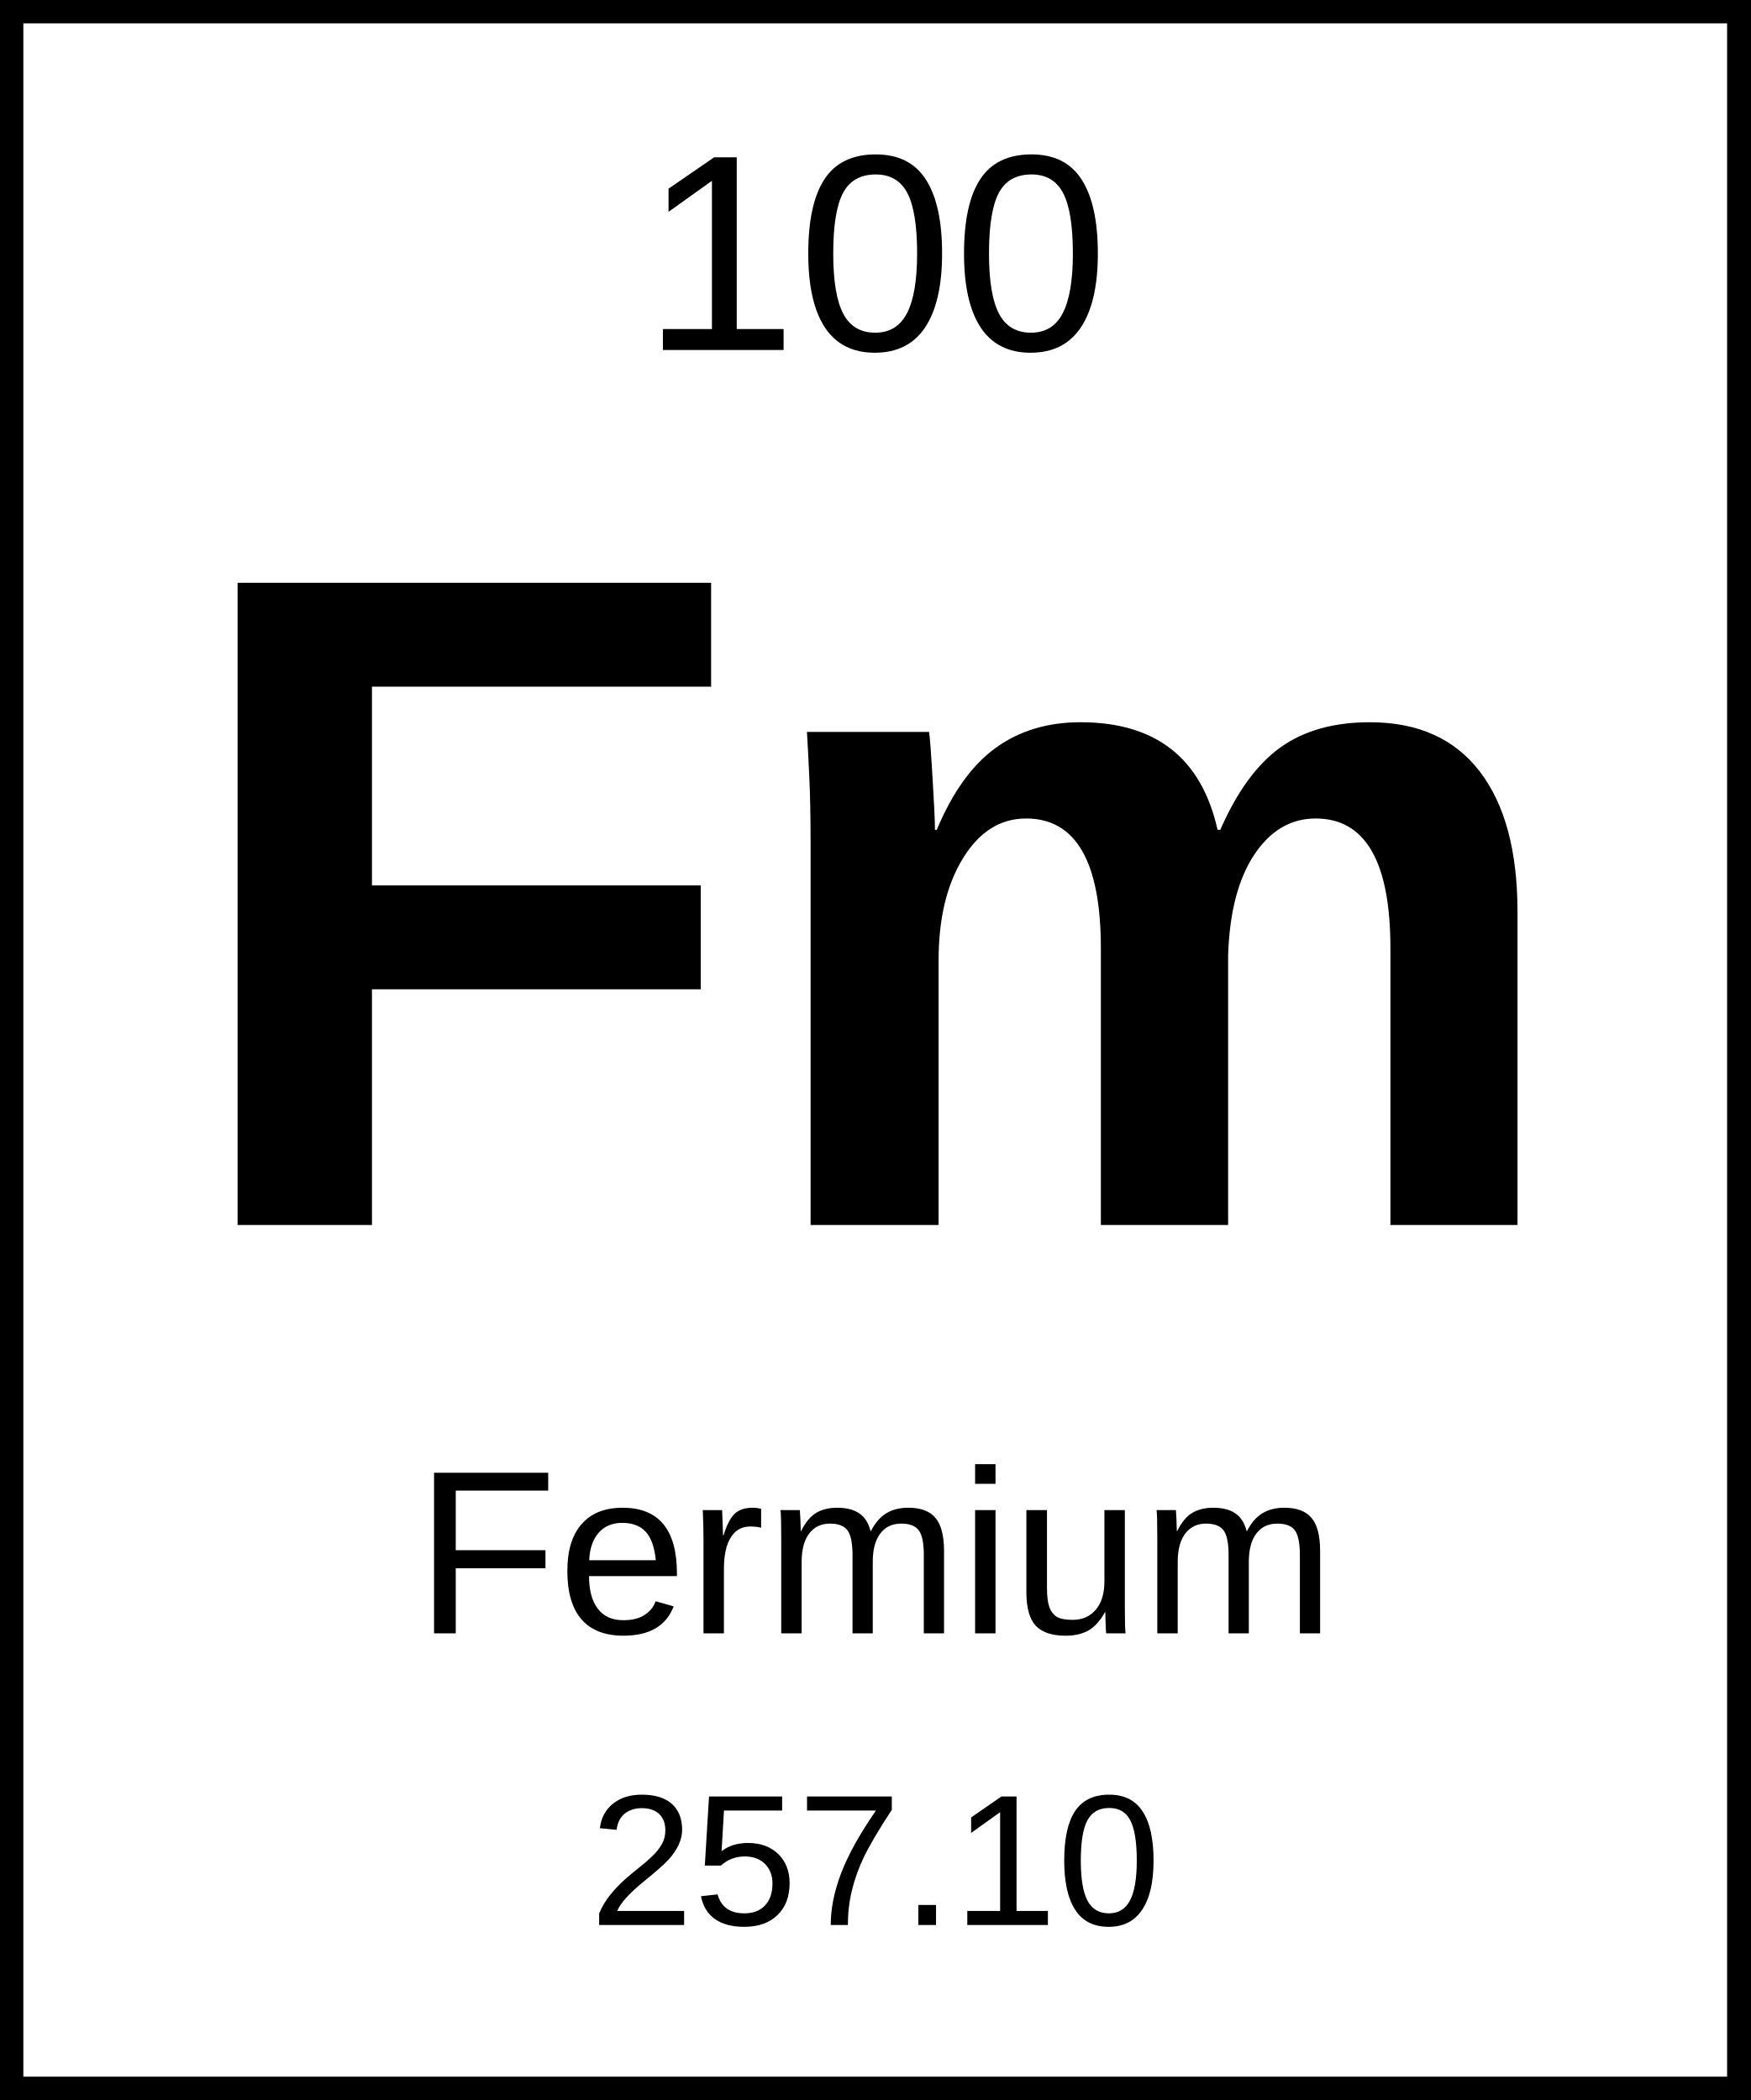
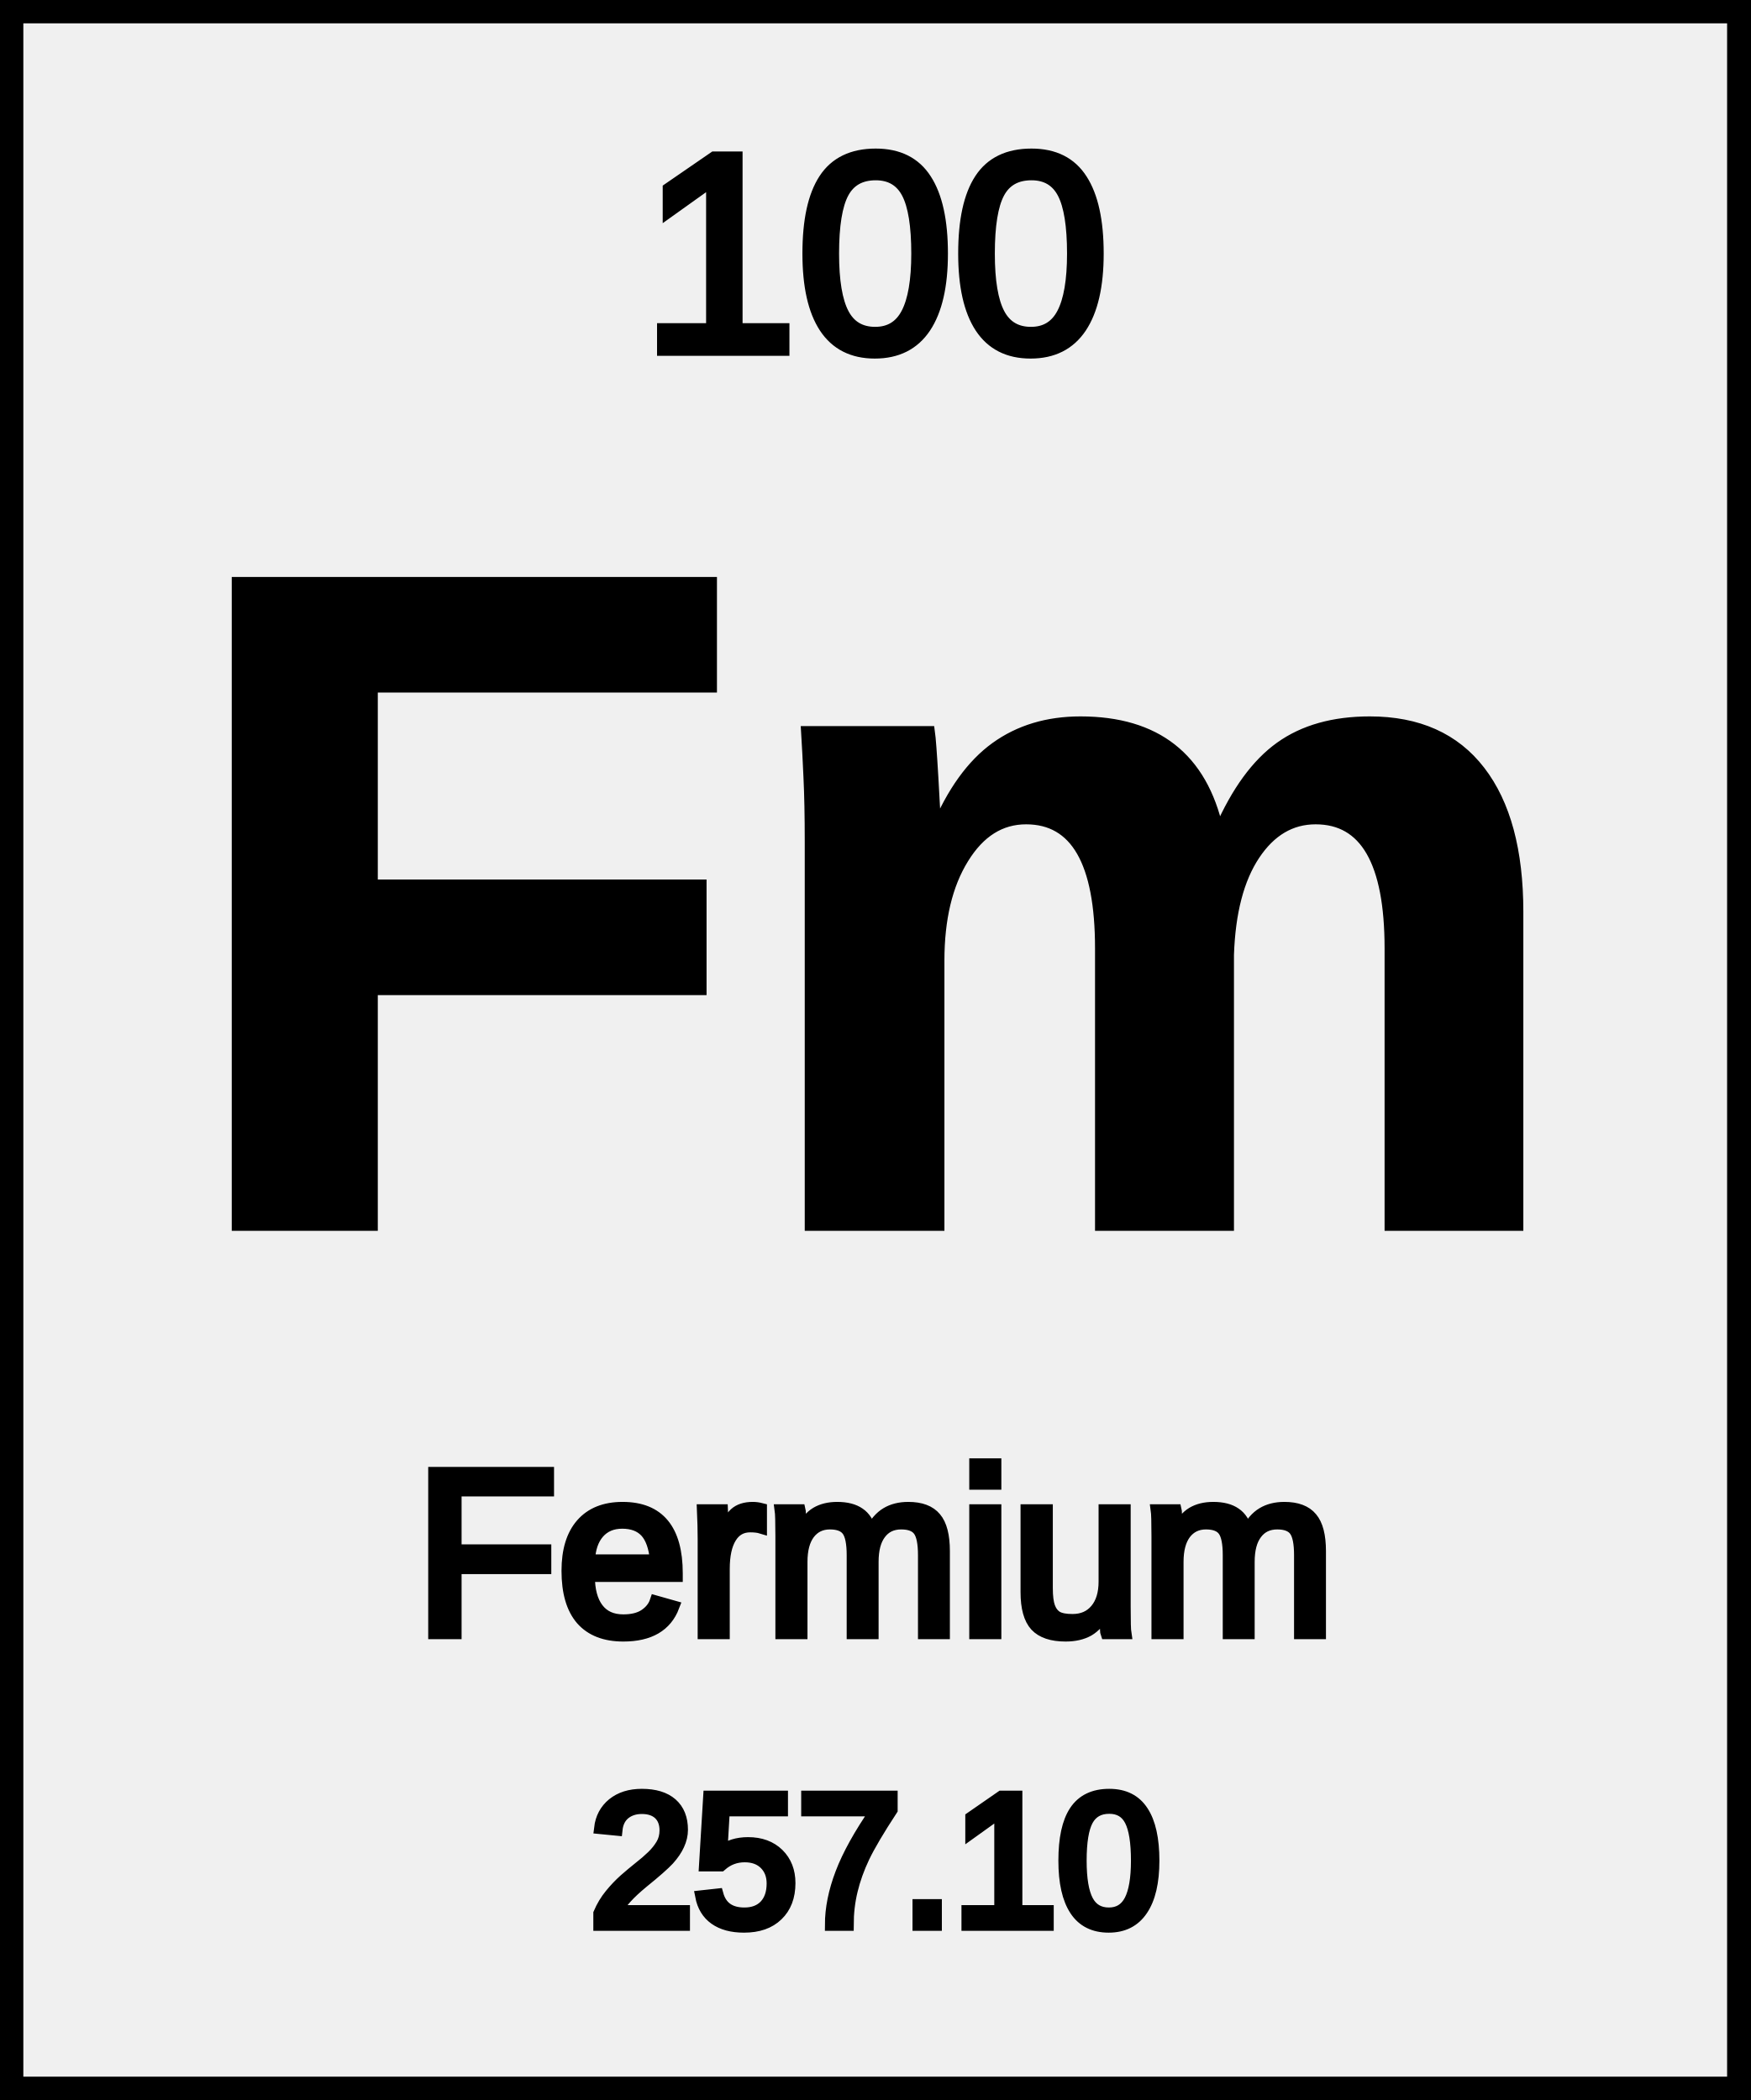
<svg xmlns="http://www.w3.org/2000/svg" width="150" height="180" viewBox="0 0 150 180">
  <g>
-     <rect x="0" y="0" width="150" height="180" fill="white" stroke="black" stroke-width="4" />
-     <text x="75" y="30" font-family="Arial, sans-serif" font-size="24" text-anchor="middle">100</text>
-     <text x="75" y="105" font-family="Arial, sans-serif" font-size="80" font-weight="bold" text-anchor="middle">Fm</text>
-     <text x="75" y="140" font-family="Arial, sans-serif" font-size="20" text-anchor="middle">Fermium</text>
-     <text x="75" y="165" font-family="Arial, sans-serif" font-size="16" text-anchor="middle">257.10</text>
+     <rect x="0" y="0" width="150" height="180" fill="transparent" stroke="black" stroke-width="4" />
+     <text x="75" y="30" stroke="black" fill="black" font-family="Arial, sans-serif" font-size="24" text-anchor="middle">100</text>
+     <text x="75" y="105" stroke="black" fill="black" font-family="Arial, sans-serif" font-size="80" font-weight="bold" text-anchor="middle">Fm</text>
+     <text x="75" y="140" stroke="black" fill="black" font-family="Arial, sans-serif" font-size="20" text-anchor="middle">Fermium</text>
+     <text x="75" y="165" stroke="black" fill="black" font-family="Arial, sans-serif" font-size="16" text-anchor="middle">257.10</text>
  </g>
</svg>
